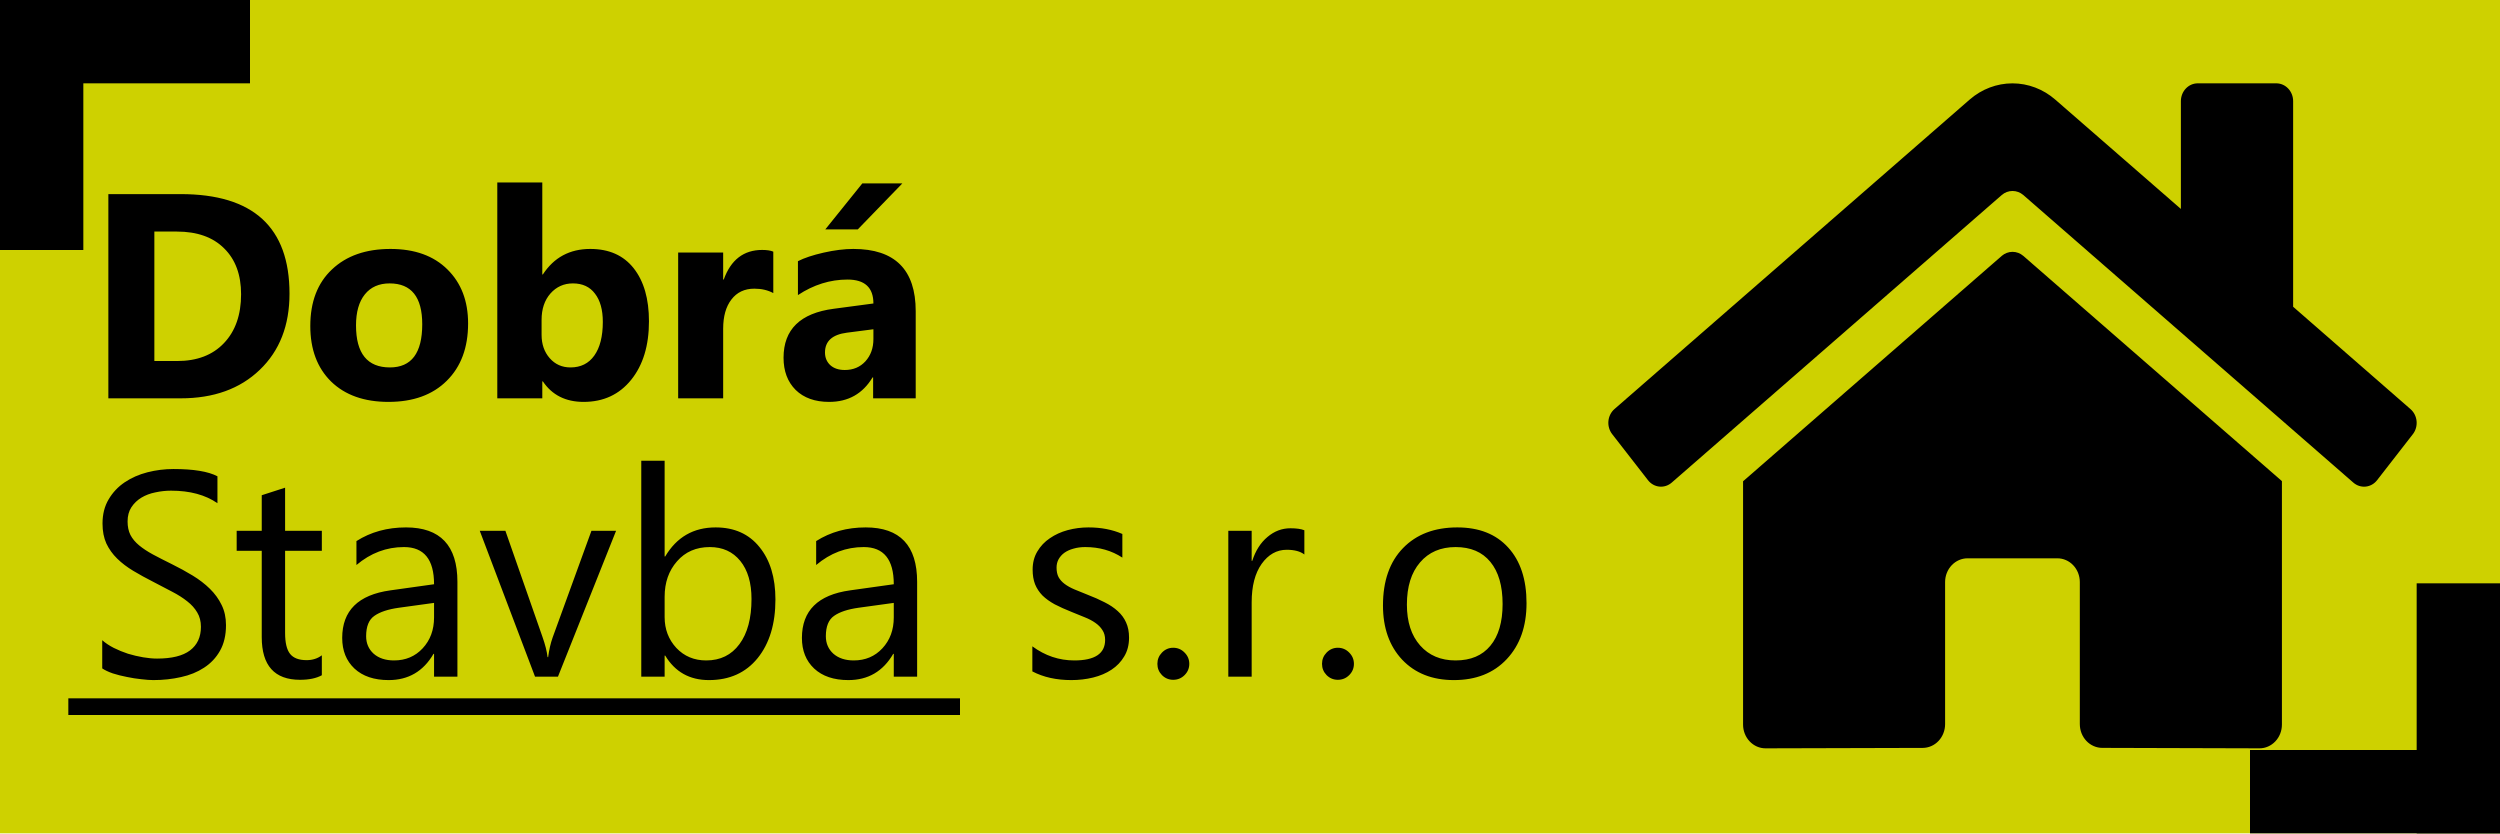
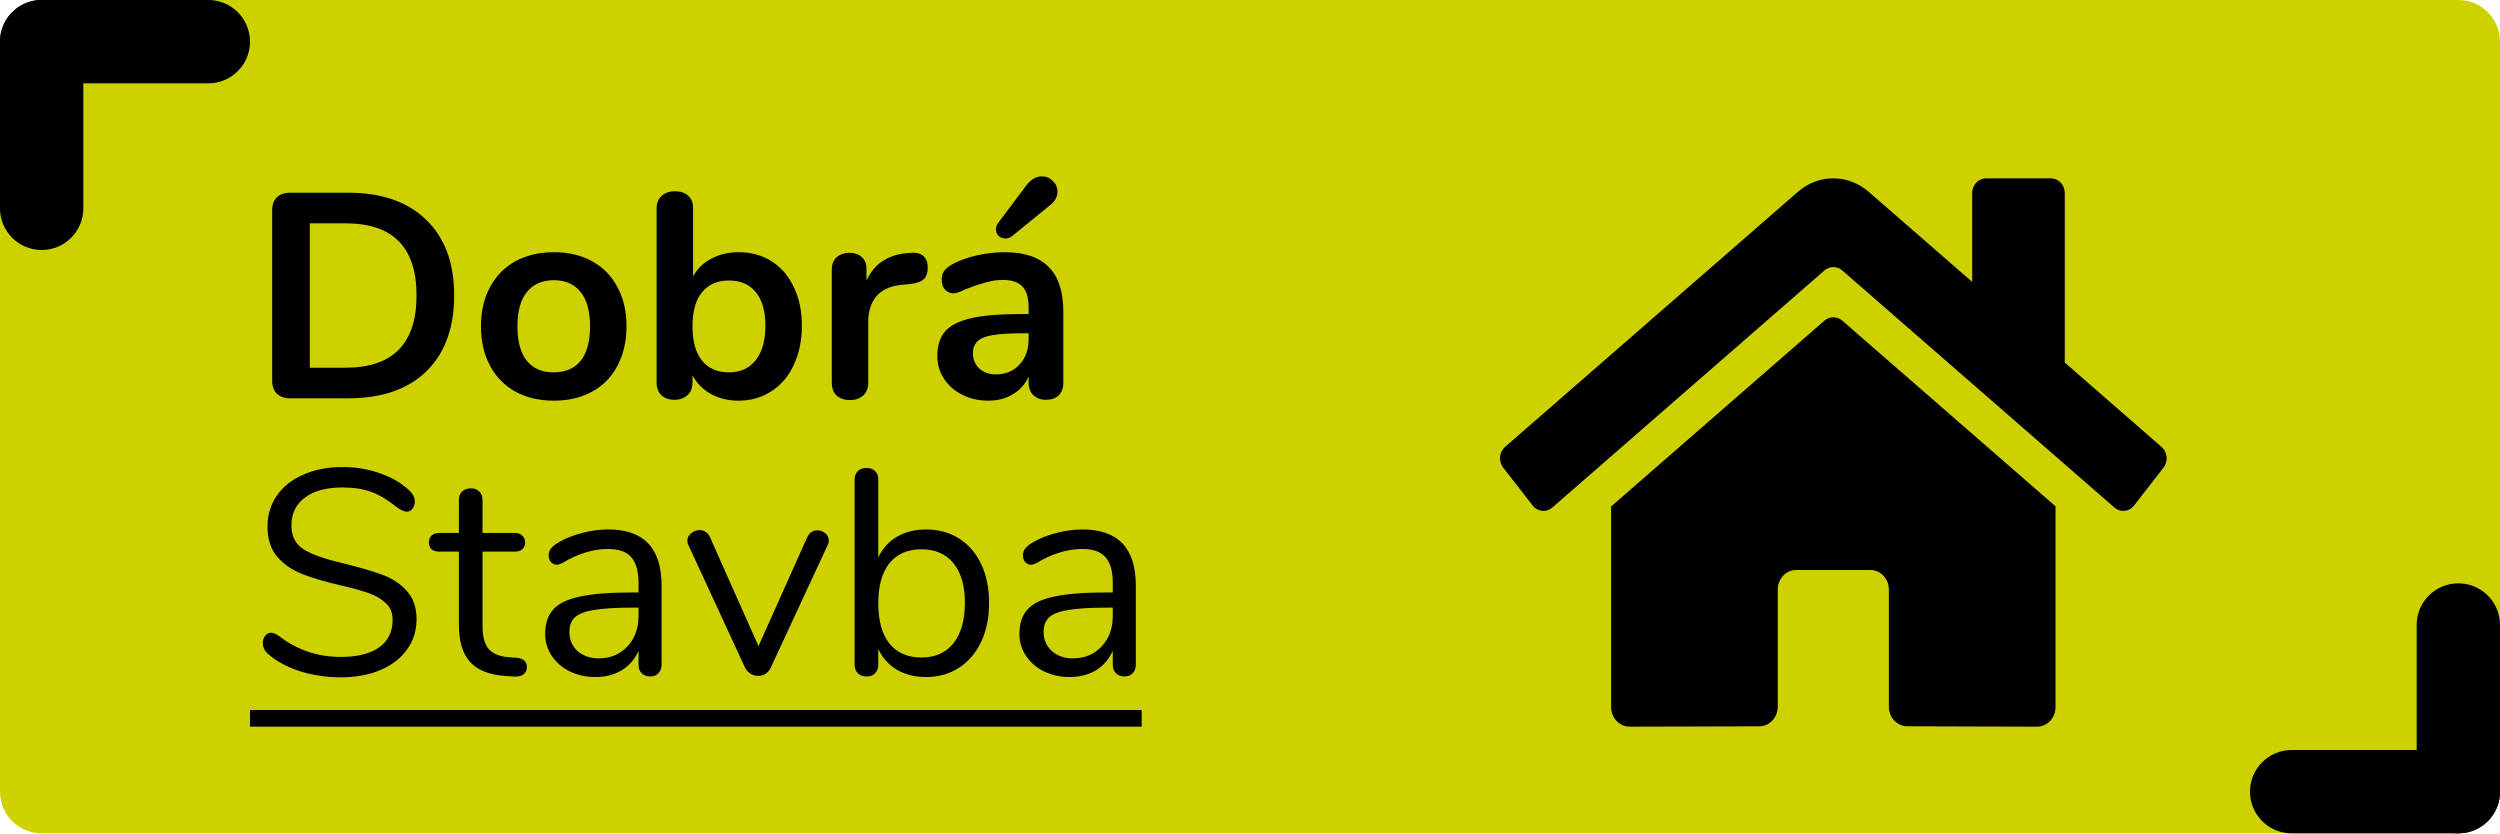
<svg xmlns="http://www.w3.org/2000/svg" width="1500" height="500" viewBox="0 0 1500 500" fill="none">
-   <rect width="1500" height="500" fill="#CED100" />
-   <rect width="50" height="150" fill="black" />
-   <rect width="150" height="50" fill="black" />
-   <rect x="1500" y="500" width="50" height="150" transform="rotate(-180 1500 500)" fill="black" />
-   <rect x="1500" y="500" width="150" height="50" transform="rotate(-180 1500 500)" fill="black" />
-   <rect x="41" y="419" width="535" height="10" fill="black" />
-   <path d="M61.339 401.044V384.125C63.276 385.834 65.583 387.372 68.261 388.739C70.995 390.106 73.843 391.274 76.806 392.243C79.825 393.154 82.844 393.866 85.863 394.379C88.882 394.892 91.674 395.148 94.237 395.148C103.067 395.148 109.647 393.524 113.976 390.277C118.362 386.973 120.556 382.245 120.556 376.093C120.556 372.789 119.815 369.912 118.334 367.462C116.91 365.013 114.916 362.791 112.353 360.797C109.789 358.747 106.741 356.81 103.209 354.987C99.734 353.107 95.975 351.142 91.93 349.091C87.658 346.926 83.67 344.733 79.967 342.511C76.264 340.29 73.046 337.84 70.311 335.163C67.577 332.485 65.412 329.466 63.817 326.105C62.279 322.687 61.51 318.699 61.51 314.142C61.51 308.559 62.735 303.717 65.185 299.616C67.634 295.457 70.853 292.039 74.84 289.362C78.828 286.684 83.357 284.691 88.427 283.38C93.554 282.07 98.766 281.415 104.064 281.415C116.141 281.415 124.942 282.868 130.468 285.773V301.923C123.233 296.91 113.948 294.403 102.611 294.403C99.478 294.403 96.345 294.745 93.212 295.429C90.079 296.055 87.287 297.109 84.838 298.59C82.388 300.071 80.394 301.98 78.856 304.315C77.318 306.651 76.549 309.499 76.549 312.86C76.549 315.993 77.119 318.699 78.258 320.978C79.455 323.257 81.192 325.336 83.471 327.216C85.749 329.096 88.512 330.919 91.759 332.685C95.063 334.451 98.852 336.387 103.124 338.495C107.51 340.66 111.669 342.938 115.6 345.331C119.53 347.724 122.977 350.373 125.939 353.278C128.901 356.183 131.237 359.402 132.946 362.934C134.712 366.465 135.595 370.51 135.595 375.067C135.595 381.106 134.398 386.233 132.006 390.448C129.67 394.607 126.48 397.996 122.436 400.617C118.448 403.237 113.834 405.117 108.593 406.256C103.352 407.453 97.826 408.051 92.016 408.051C90.079 408.051 87.686 407.88 84.838 407.538C81.99 407.253 79.084 406.798 76.122 406.171C73.16 405.601 70.34 404.889 67.663 404.035C65.042 403.123 62.934 402.126 61.339 401.044ZM193.102 405.146C189.798 406.968 185.44 407.88 180.028 407.88C164.704 407.88 157.042 399.335 157.042 382.245V330.463H142.003V318.5H157.042V297.138L171.056 292.609V318.5H193.102V330.463H171.056V379.767C171.056 385.635 172.053 389.822 174.047 392.328C176.041 394.835 179.345 396.088 183.959 396.088C187.491 396.088 190.539 395.119 193.102 393.183V405.146ZM274.45 406H260.436V392.328H260.094C253.999 402.81 245.027 408.051 233.178 408.051C224.462 408.051 217.626 405.744 212.67 401.129C207.771 396.515 205.321 390.391 205.321 382.758C205.321 366.409 214.949 356.895 234.203 354.218L260.436 350.543C260.436 335.675 254.426 328.241 242.406 328.241C231.868 328.241 222.354 331.83 213.866 339.008V324.652C222.468 319.184 232.38 316.449 243.603 316.449C264.167 316.449 274.45 327.33 274.45 349.091V406ZM260.436 361.737L239.33 364.643C232.836 365.554 227.937 367.178 224.633 369.513C221.329 371.792 219.677 375.865 219.677 381.732C219.677 386.005 221.186 389.508 224.206 392.243C227.282 394.92 231.355 396.259 236.425 396.259C243.375 396.259 249.1 393.838 253.6 388.996C258.157 384.097 260.436 377.916 260.436 370.453V361.737ZM369.64 318.5L334.777 406H321.02L287.865 318.5H303.246L325.463 382.074C327.115 386.745 328.14 390.819 328.539 394.293H328.881C329.451 389.907 330.362 385.948 331.615 382.416L354.857 318.5H369.64ZM399.12 393.354H398.778V406H384.765V276.459H398.778V333.881H399.12C406.013 322.26 416.096 316.449 429.369 316.449C440.591 316.449 449.364 320.38 455.688 328.241C462.068 336.046 465.258 346.527 465.258 359.687C465.258 374.327 461.697 386.062 454.577 394.892C447.456 403.664 437.715 408.051 425.353 408.051C413.789 408.051 405.045 403.152 399.12 393.354ZM398.778 358.063V370.282C398.778 377.517 401.114 383.669 405.785 388.739C410.513 393.752 416.495 396.259 423.729 396.259C432.217 396.259 438.854 393.012 443.639 386.518C448.481 380.023 450.902 370.994 450.902 359.43C450.902 349.689 448.652 342.056 444.152 336.53C439.652 331.004 433.556 328.241 425.866 328.241C417.72 328.241 411.168 331.09 406.212 336.786C401.256 342.426 398.778 349.518 398.778 358.063ZM550.28 406H536.266V392.328H535.924C529.829 402.81 520.857 408.051 509.008 408.051C500.292 408.051 493.456 405.744 488.5 401.129C483.601 396.515 481.151 390.391 481.151 382.758C481.151 366.409 490.779 356.895 510.033 354.218L536.266 350.543C536.266 335.675 530.256 328.241 518.236 328.241C507.698 328.241 498.184 331.83 489.696 339.008V324.652C498.298 319.184 508.21 316.449 519.433 316.449C539.997 316.449 550.28 327.33 550.28 349.091V406ZM536.266 361.737L515.16 364.643C508.666 365.554 503.767 367.178 500.463 369.513C497.159 371.792 495.507 375.865 495.507 381.732C495.507 386.005 497.016 389.508 500.036 392.243C503.112 394.92 507.185 396.259 512.255 396.259C519.205 396.259 524.93 393.838 529.43 388.996C533.987 384.097 536.266 377.916 536.266 370.453V361.737ZM619.408 402.838V387.799C627.042 393.439 635.444 396.259 644.616 396.259C656.92 396.259 663.073 392.157 663.073 383.954C663.073 381.618 662.532 379.653 661.449 378.058C660.424 376.406 659 374.953 657.177 373.7C655.411 372.447 653.303 371.336 650.854 370.368C648.461 369.342 645.869 368.288 643.078 367.206C639.204 365.668 635.786 364.13 632.824 362.592C629.918 360.997 627.469 359.231 625.475 357.294C623.538 355.3 622.057 353.05 621.032 350.543C620.063 348.037 619.579 345.103 619.579 341.742C619.579 337.641 620.519 334.023 622.399 330.89C624.279 327.7 626.785 325.051 629.918 322.943C633.052 320.779 636.612 319.155 640.6 318.073C644.644 316.99 648.803 316.449 653.075 316.449C660.652 316.449 667.431 317.759 673.412 320.38V334.564C666.975 330.349 659.569 328.241 651.195 328.241C648.575 328.241 646.211 328.555 644.103 329.181C641.995 329.751 640.172 330.577 638.634 331.659C637.153 332.742 635.985 334.052 635.131 335.59C634.333 337.071 633.935 338.723 633.935 340.546C633.935 342.825 634.333 344.733 635.131 346.271C635.985 347.809 637.21 349.176 638.805 350.373C640.4 351.569 642.337 352.651 644.616 353.62C646.894 354.588 649.486 355.642 652.392 356.781C656.265 358.262 659.74 359.8 662.816 361.396C665.893 362.934 668.513 364.7 670.678 366.693C672.842 368.63 674.494 370.88 675.634 373.444C676.83 376.007 677.428 379.055 677.428 382.587C677.428 386.916 676.46 390.676 674.523 393.866C672.643 397.056 670.108 399.705 666.918 401.813C663.728 403.921 660.054 405.487 655.895 406.513C651.736 407.538 647.379 408.051 642.821 408.051C633.821 408.051 626.016 406.313 619.408 402.838ZM703.917 407.88C701.297 407.88 699.047 406.94 697.167 405.06C695.344 403.18 694.433 400.93 694.433 398.31C694.433 395.689 695.344 393.439 697.167 391.559C699.047 389.622 701.297 388.654 703.917 388.654C706.595 388.654 708.874 389.622 710.753 391.559C712.633 393.439 713.573 395.689 713.573 398.31C713.573 400.93 712.633 403.18 710.753 405.06C708.874 406.94 706.595 407.88 703.917 407.88ZM782.616 332.685C780.167 330.805 776.635 329.865 772.021 329.865C766.039 329.865 761.026 332.685 756.981 338.324C752.994 343.964 751 351.654 751 361.396V406H736.986V318.5H751V336.53H751.342C753.336 330.377 756.383 325.592 760.485 322.174C764.586 318.699 769.172 316.962 774.242 316.962C777.888 316.962 780.679 317.361 782.616 318.158V332.685ZM802.697 407.88C800.076 407.88 797.826 406.94 795.946 405.06C794.123 403.18 793.212 400.93 793.212 398.31C793.212 395.689 794.123 393.439 795.946 391.559C797.826 389.622 800.076 388.654 802.697 388.654C805.374 388.654 807.653 389.622 809.533 391.559C811.413 393.439 812.353 395.689 812.353 398.31C812.353 400.93 811.413 403.18 809.533 405.06C807.653 406.94 805.374 407.88 802.697 407.88ZM872.338 408.051C859.407 408.051 849.067 403.978 841.32 395.832C833.629 387.628 829.784 376.776 829.784 363.275C829.784 348.578 833.8 337.099 841.833 328.839C849.865 320.579 860.717 316.449 874.389 316.449C887.434 316.449 897.602 320.465 904.894 328.498C912.243 336.53 915.917 347.667 915.917 361.908C915.917 375.865 911.958 387.059 904.04 395.49C896.178 403.864 885.611 408.051 872.338 408.051ZM873.363 328.241C864.363 328.241 857.242 331.317 852.001 337.47C846.76 343.565 844.14 351.996 844.14 362.763C844.14 373.131 846.789 381.305 852.086 387.287C857.384 393.268 864.477 396.259 873.363 396.259C882.421 396.259 889.371 393.325 894.213 387.458C899.112 381.59 901.562 373.244 901.562 362.421C901.562 351.483 899.112 343.052 894.213 337.128C889.371 331.203 882.421 328.241 873.363 328.241Z" fill="black" />
-   <path d="M65.014 239V116.466H108.422C151.944 116.466 173.705 136.375 173.705 176.195C173.705 195.278 167.752 210.517 155.846 221.91C143.997 233.303 128.189 239 108.422 239H65.014ZM92.614 138.939V216.612H106.286C118.249 216.612 127.619 213.023 134.398 205.846C141.234 198.668 144.652 188.898 144.652 176.537C144.652 164.859 141.263 155.687 134.484 149.022C127.762 142.3 118.306 138.939 106.115 138.939H92.614ZM233.092 241.136C218.509 241.136 207.03 237.063 198.656 228.917C190.339 220.714 186.181 209.605 186.181 195.592C186.181 181.122 190.51 169.815 199.169 161.668C207.828 153.465 219.534 149.364 234.289 149.364C248.815 149.364 260.208 153.465 268.468 161.668C276.728 169.815 280.858 180.61 280.858 194.054C280.858 208.58 276.586 220.059 268.041 228.49C259.553 236.921 247.903 241.136 233.092 241.136ZM233.776 170.042C227.396 170.042 222.44 172.236 218.908 176.622C215.376 181.008 213.61 187.218 213.61 195.25C213.61 212.055 220.389 220.458 233.947 220.458C246.878 220.458 253.344 211.827 253.344 194.566C253.344 178.217 246.821 170.042 233.776 170.042ZM325.719 228.832H325.377V239H298.375V109.459H325.377V164.659H325.719C332.384 154.462 341.869 149.364 354.174 149.364C365.453 149.364 374.14 153.237 380.236 160.985C386.331 168.732 389.379 179.328 389.379 192.772C389.379 207.355 385.819 219.062 378.698 227.892C371.577 236.721 362.064 241.136 350.158 241.136C339.391 241.136 331.245 237.035 325.719 228.832ZM324.95 191.917V200.89C324.95 206.529 326.574 211.201 329.821 214.903C333.068 218.606 337.226 220.458 342.296 220.458C348.449 220.458 353.205 218.093 356.566 213.365C359.984 208.58 361.693 201.83 361.693 193.114C361.693 185.879 360.127 180.239 356.994 176.195C353.917 172.093 349.503 170.042 343.749 170.042C338.337 170.042 333.837 172.065 330.248 176.109C326.716 180.154 324.95 185.423 324.95 191.917ZM463.976 175.853C460.729 174.087 456.941 173.204 452.611 173.204C446.744 173.204 442.158 175.369 438.854 179.698C435.55 183.971 433.898 189.81 433.898 197.215V239H406.896V151.5H433.898V167.735H434.24C438.512 155.886 446.203 149.962 457.311 149.962C460.159 149.962 462.381 150.304 463.976 150.987V175.853ZM549.425 239H523.876V226.439H523.534C517.667 236.237 508.979 241.136 497.472 241.136C488.984 241.136 482.291 238.744 477.392 233.958C472.549 229.116 470.128 222.679 470.128 214.647C470.128 197.671 480.183 187.873 500.292 185.252L524.047 182.091C524.047 172.521 518.863 167.735 508.495 167.735C498.07 167.735 488.158 170.84 478.759 177.049V156.712C482.519 154.776 487.646 153.067 494.14 151.585C500.691 150.104 506.644 149.364 511.999 149.364C536.95 149.364 549.425 161.811 549.425 186.705V239ZM524.047 203.453V197.557L508.153 199.608C499.381 200.747 494.994 204.706 494.994 211.485C494.994 214.562 496.048 217.097 498.156 219.09C500.32 221.027 503.226 221.996 506.872 221.996C511.942 221.996 516.072 220.258 519.262 216.783C522.452 213.251 524.047 208.808 524.047 203.453ZM541.393 110.057L514.647 137.657H495.165L517.382 110.057H541.393Z" fill="black" />
-   <path d="M1201.07 153.511L1045.84 288.768V434.748C1045.84 438.528 1047.26 442.153 1049.79 444.826C1052.31 447.499 1055.74 449 1059.31 449L1153.66 448.742C1157.22 448.723 1160.63 447.213 1163.14 444.542C1165.65 441.872 1167.06 438.258 1167.06 434.49V349.239C1167.06 345.459 1168.48 341.834 1171.01 339.161C1173.54 336.489 1176.96 334.987 1180.53 334.987H1234.42C1237.99 334.987 1241.42 336.489 1243.95 339.161C1246.47 341.834 1247.89 345.459 1247.89 349.239V434.428C1247.89 436.303 1248.23 438.161 1248.9 439.895C1249.58 441.63 1250.57 443.206 1251.82 444.534C1253.07 445.862 1254.56 446.916 1256.2 447.635C1257.83 448.354 1259.59 448.724 1261.36 448.724L1355.68 449C1359.25 449 1362.68 447.499 1365.2 444.826C1367.73 442.153 1369.15 438.528 1369.15 434.748V288.67L1213.95 153.511C1212.13 151.955 1209.85 151.107 1207.51 151.107C1205.17 151.107 1202.89 151.955 1201.07 153.511ZM1446.27 245.443L1375.88 184.063V60.689C1375.88 57.854 1374.82 55.135 1372.92 53.131C1371.03 51.126 1368.46 50 1365.78 50H1318.63C1315.95 50 1313.38 51.126 1311.49 53.131C1309.59 55.135 1308.53 57.854 1308.53 60.689V125.364L1233.15 59.753C1225.91 53.456 1216.84 50.013 1207.47 50.013C1198.1 50.013 1189.02 53.456 1181.79 59.753L968.667 245.443C967.644 246.337 966.797 247.436 966.176 248.677C965.554 249.918 965.17 251.276 965.045 252.674C964.92 254.072 965.056 255.482 965.447 256.824C965.837 258.167 966.473 259.414 967.32 260.496L988.789 288.108C989.633 289.194 990.671 290.093 991.844 290.754C993.017 291.414 994.301 291.824 995.623 291.959C996.946 292.093 998.28 291.951 999.551 291.539C1000.82 291.128 1002 290.455 1003.03 289.56L1201.07 116.991C1202.89 115.436 1205.17 114.587 1207.51 114.587C1209.85 114.587 1212.13 115.436 1213.95 116.991L1412 289.56C1413.03 290.456 1414.21 291.129 1415.47 291.542C1416.74 291.955 1418.08 292.099 1419.4 291.967C1420.72 291.834 1422 291.428 1423.18 290.77C1424.35 290.113 1425.39 289.218 1426.23 288.135L1447.7 260.523C1448.55 259.435 1449.18 258.181 1449.57 256.833C1449.95 255.485 1450.08 254.069 1449.95 252.668C1449.82 251.267 1449.42 249.907 1448.79 248.667C1448.16 247.427 1447.3 246.331 1446.27 245.443Z" fill="black" />
+   <rect width="1500" height="500" rx="25" fill="#CED100" />
+   <rect width="50" height="150" rx="25" fill="black" />
+   <rect width="150" height="50" rx="25" fill="black" />
+   <rect x="1500" y="500" width="50" height="150" rx="25" transform="rotate(-180 1500 500)" fill="black" />
+   <rect x="1500" y="500" width="150" height="50" rx="25" transform="rotate(-180 1500 500)" fill="black" />
+   <rect x="150" y="426" width="535" height="10" fill="black" />
+   <path d="M204.6 406.4C195.85 406.4 187.45 405.117 179.4 402.55C171.467 399.867 165.108 396.308 160.325 391.875C158.575 390.242 157.7 388.2 157.7 385.75C157.7 384.117 158.167 382.717 159.1 381.55C160.033 380.267 161.142 379.625 162.425 379.625C163.942 379.625 165.575 380.267 167.325 381.55C178.175 389.95 190.542 394.15 204.425 394.15C214.458 394.15 222.158 392.225 227.525 388.375C232.892 384.525 235.575 379.042 235.575 371.925C235.575 367.842 234.292 364.575 231.725 362.125C229.158 359.558 225.775 357.517 221.575 356C217.375 354.483 211.717 352.908 204.6 351.275C195.033 349.058 187.158 346.725 180.975 344.275C174.908 341.825 169.95 338.325 166.1 333.775C162.367 329.225 160.5 323.275 160.5 315.925C160.5 308.925 162.367 302.742 166.1 297.375C169.95 291.892 175.258 287.692 182.025 284.775C188.908 281.742 196.725 280.225 205.475 280.225C213.642 280.225 221.225 281.508 228.225 284.075C235.342 286.525 241.292 290.083 246.075 294.75C247.942 296.617 248.875 298.658 248.875 300.875C248.875 302.508 248.408 303.967 247.475 305.25C246.542 306.417 245.433 307 244.15 307C242.867 307 241.175 306.358 239.075 305.075C233.358 300.408 228.05 297.142 223.15 295.275C218.25 293.408 212.358 292.475 205.475 292.475C195.792 292.475 188.267 294.517 182.9 298.6C177.533 302.567 174.85 308.167 174.85 315.4C174.85 321.583 177.183 326.25 181.85 329.4C186.633 332.433 193.925 335.117 203.725 337.45C214.342 340.017 222.683 342.408 228.75 344.625C234.817 346.725 239.833 349.933 243.8 354.25C247.883 358.567 249.925 364.342 249.925 371.575C249.925 378.458 248 384.525 244.15 389.775C240.417 395.025 235.108 399.108 228.225 402.025C221.342 404.942 213.467 406.4 204.6 406.4ZM309.995 394.675C314.078 395.025 316.12 396.892 316.12 400.275C316.12 402.258 315.362 403.775 313.845 404.825C312.445 405.758 310.287 406.108 307.37 405.875L302.645 405.525C293.312 404.825 286.428 402.025 281.995 397.125C277.562 392.225 275.345 384.817 275.345 374.9V330.975H263.62C261.637 330.975 260.062 330.508 258.895 329.575C257.845 328.525 257.32 327.183 257.32 325.55C257.32 323.8 257.845 322.4 258.895 321.35C260.062 320.3 261.637 319.775 263.62 319.775H275.345V300C275.345 297.783 275.987 296.092 277.27 294.925C278.553 293.642 280.303 293 282.52 293C284.62 293 286.312 293.642 287.595 294.925C288.878 296.092 289.52 297.783 289.52 300V319.775H308.945C310.812 319.775 312.27 320.3 313.32 321.35C314.487 322.4 315.07 323.8 315.07 325.55C315.07 327.183 314.487 328.525 313.32 329.575C312.27 330.508 310.812 330.975 308.945 330.975H289.52V375.6C289.52 382.017 290.803 386.683 293.37 389.6C296.053 392.4 300.02 393.975 305.27 394.325L309.995 394.675ZM364.918 317.675C386.268 317.675 396.943 328.875 396.943 351.275V398.875C396.943 400.975 396.301 402.667 395.018 403.95C393.851 405.233 392.218 405.875 390.118 405.875C388.018 405.875 386.326 405.233 385.043 403.95C383.759 402.667 383.118 400.975 383.118 398.875V390.475C380.901 395.492 377.518 399.4 372.968 402.2C368.418 404.883 363.168 406.225 357.218 406.225C351.734 406.225 346.659 405.117 341.993 402.9C337.443 400.683 333.826 397.592 331.143 393.625C328.459 389.658 327.118 385.283 327.118 380.5C327.118 374.083 328.751 369.125 332.018 365.625C335.284 362.008 340.651 359.442 348.118 357.925C355.584 356.292 365.968 355.475 379.268 355.475H383.118V349.7C383.118 342.7 381.659 337.567 378.743 334.3C375.943 331.033 371.334 329.4 364.918 329.4C356.984 329.4 348.934 331.558 340.768 335.875C337.618 337.858 335.401 338.85 334.118 338.85C332.718 338.85 331.551 338.325 330.618 337.275C329.684 336.225 329.218 334.883 329.218 333.25C329.218 331.617 329.684 330.217 330.618 329.05C331.668 327.767 333.301 326.483 335.518 325.2C339.601 322.867 344.209 321.058 349.343 319.775C354.593 318.375 359.784 317.675 364.918 317.675ZM359.143 395.025C366.143 395.025 371.859 392.692 376.293 388.025C380.843 383.242 383.118 377.117 383.118 369.65V364.575H379.968C369.701 364.575 361.884 365.042 356.518 365.975C351.151 366.792 347.301 368.25 344.968 370.35C342.751 372.333 341.643 375.308 341.643 379.275C341.643 383.825 343.276 387.617 346.543 390.65C349.926 393.567 354.126 395.025 359.143 395.025ZM484.316 322.4C485.599 319.6 487.641 318.2 490.441 318.2C492.191 318.2 493.766 318.783 495.166 319.95C496.566 321.117 497.266 322.575 497.266 324.325C497.266 325.375 497.032 326.308 496.566 327.125L462.441 400.625C461.741 402.142 460.691 403.367 459.291 404.3C457.891 405.117 456.374 405.525 454.741 405.525C453.224 405.525 451.766 405.117 450.366 404.3C448.966 403.367 447.857 402.142 447.041 400.625L413.091 327.125C412.624 326.308 412.391 325.433 412.391 324.5C412.391 322.75 413.149 321.233 414.666 319.95C416.299 318.667 418.049 318.025 419.916 318.025C421.082 318.025 422.191 318.375 423.241 319.075C424.407 319.775 425.282 320.767 425.866 322.05L455.091 387.675L484.316 322.4ZM555.658 317.675C563.125 317.675 569.717 319.483 575.433 323.1C581.15 326.717 585.583 331.85 588.733 338.5C591.883 345.15 593.458 352.85 593.458 361.6C593.458 370.467 591.883 378.283 588.733 385.05C585.583 391.7 581.15 396.892 575.433 400.625C569.717 404.358 563.125 406.225 555.658 406.225C549.008 406.225 543.175 404.767 538.158 401.85C533.258 398.933 529.525 394.792 526.958 389.425V398.875C526.958 400.975 526.317 402.667 525.033 403.95C523.867 405.233 522.175 405.875 519.958 405.875C517.742 405.875 515.992 405.233 514.708 403.95C513.425 402.667 512.783 400.975 512.783 398.875V287.575C512.783 285.592 513.425 283.958 514.708 282.675C515.992 281.392 517.742 280.75 519.958 280.75C522.175 280.75 523.867 281.392 525.033 282.675C526.317 283.842 526.958 285.475 526.958 287.575V334.475C529.525 329.108 533.258 324.967 538.158 322.05C543.175 319.133 549.008 317.675 555.658 317.675ZM552.858 394.5C561.142 394.5 567.558 391.642 572.108 385.925C576.658 380.092 578.933 371.983 578.933 361.6C578.933 351.45 576.658 343.575 572.108 337.975C567.558 332.375 561.142 329.575 552.858 329.575C544.575 329.575 538.158 332.375 533.608 337.975C529.175 343.575 526.958 351.567 526.958 361.95C526.958 372.333 529.175 380.383 533.608 386.1C538.158 391.7 544.575 394.5 552.858 394.5ZM649.464 317.675C670.814 317.675 681.489 328.875 681.489 351.275V398.875C681.489 400.975 680.847 402.667 679.564 403.95C678.397 405.233 676.764 405.875 674.664 405.875C672.564 405.875 670.872 405.233 669.589 403.95C668.305 402.667 667.664 400.975 667.664 398.875V390.475C665.447 395.492 662.064 399.4 657.514 402.2C652.964 404.883 647.714 406.225 641.764 406.225C636.28 406.225 631.205 405.117 626.539 402.9C621.989 400.683 618.372 397.592 615.689 393.625C613.005 389.658 611.664 385.283 611.664 380.5C611.664 374.083 613.297 369.125 616.564 365.625C619.83 362.008 625.197 359.442 632.664 357.925C640.13 356.292 650.514 355.475 663.814 355.475H667.664V349.7C667.664 342.7 666.205 337.567 663.289 334.3C660.489 331.033 655.88 329.4 649.464 329.4C641.53 329.4 633.48 331.558 625.314 335.875C622.164 337.858 619.947 338.85 618.664 338.85C617.264 338.85 616.097 338.325 615.164 337.275C614.23 336.225 613.764 334.883 613.764 333.25C613.764 331.617 614.23 330.217 615.164 329.05C616.214 327.767 617.847 326.483 620.064 325.2C624.147 322.867 628.755 321.058 633.889 319.775C639.139 318.375 644.33 317.675 649.464 317.675ZM643.689 395.025C650.689 395.025 656.405 392.692 660.839 388.025C665.389 383.242 667.664 377.117 667.664 369.65V364.575H664.514C654.247 364.575 646.43 365.042 641.064 365.975C635.697 366.792 631.847 368.25 629.514 370.35C627.297 372.333 626.189 375.308 626.189 379.275C626.189 383.825 627.822 387.617 631.089 390.65C634.472 393.567 638.672 395.025 643.689 395.025Z" fill="black" />
+   <path d="M174.15 239C170.767 239 168.083 238.067 166.1 236.2C164.233 234.333 163.3 231.708 163.3 228.325V126.3C163.3 122.917 164.233 120.292 166.1 118.425C168.083 116.558 170.767 115.625 174.15 115.625H208.8C228.983 115.625 244.617 121.05 255.7 131.9C266.9 142.633 272.5 157.742 272.5 177.225C272.5 196.825 266.9 212.05 255.7 222.9C244.617 233.633 228.983 239 208.8 239H174.15ZM207.4 220.625C235.75 220.625 249.925 206.158 249.925 177.225C249.925 148.408 235.75 134 207.4 134H185.875V220.625H207.4ZM332.334 240.4C323.584 240.4 315.884 238.592 309.234 234.975C302.7 231.358 297.625 226.167 294.009 219.4C290.392 212.633 288.584 204.758 288.584 195.775C288.584 186.792 290.392 178.975 294.009 172.325C297.625 165.558 302.7 160.367 309.234 156.75C315.884 153.133 323.584 151.325 332.334 151.325C341.084 151.325 348.725 153.133 355.259 156.75C361.909 160.367 366.984 165.558 370.484 172.325C374.1 178.975 375.909 186.792 375.909 195.775C375.909 204.758 374.1 212.633 370.484 219.4C366.984 226.167 361.909 231.358 355.259 234.975C348.725 238.592 341.084 240.4 332.334 240.4ZM332.159 223.425C339.275 223.425 344.7 221.092 348.434 216.425C352.167 211.758 354.034 204.875 354.034 195.775C354.034 186.792 352.167 179.967 348.434 175.3C344.7 170.517 339.334 168.125 332.334 168.125C325.334 168.125 319.909 170.517 316.059 175.3C312.325 179.967 310.459 186.792 310.459 195.775C310.459 204.875 312.325 211.758 316.059 216.425C319.792 221.092 325.159 223.425 332.159 223.425ZM443.143 151.325C450.609 151.325 457.201 153.133 462.918 156.75C468.634 160.367 473.068 165.5 476.218 172.15C479.484 178.8 481.118 186.558 481.118 195.425C481.118 204.292 479.484 212.167 476.218 219.05C473.068 225.817 468.576 231.067 462.743 234.8C457.026 238.533 450.493 240.4 443.143 240.4C436.959 240.4 431.418 239.058 426.518 236.375C421.734 233.692 418.059 229.958 415.493 225.175V229.55C415.493 232.7 414.501 235.208 412.518 237.075C410.534 238.942 407.909 239.875 404.643 239.875C401.376 239.875 398.751 238.942 396.768 237.075C394.901 235.208 393.968 232.7 393.968 229.55V124.9C393.968 121.867 394.959 119.417 396.943 117.55C399.043 115.683 401.726 114.75 404.993 114.75C408.259 114.75 410.884 115.625 412.868 117.375C414.851 119.125 415.843 121.517 415.843 124.55V165.85C418.409 161.183 422.084 157.625 426.868 155.175C431.651 152.608 437.076 151.325 443.143 151.325ZM437.368 223.425C444.251 223.425 449.618 220.975 453.468 216.075C457.318 211.175 459.243 204.292 459.243 195.425C459.243 186.675 457.318 179.967 453.468 175.3C449.734 170.633 444.368 168.3 437.368 168.3C430.368 168.3 424.943 170.692 421.093 175.475C417.359 180.142 415.493 186.908 415.493 195.775C415.493 204.642 417.359 211.467 421.093 216.25C424.943 221.033 430.368 223.425 437.368 223.425ZM546.845 151.675C549.879 151.442 552.27 152.083 554.02 153.6C555.77 155.117 556.645 157.392 556.645 160.425C556.645 163.575 555.887 165.908 554.37 167.425C552.854 168.942 550.112 169.933 546.145 170.4L540.895 170.925C534.012 171.625 528.937 173.958 525.67 177.925C522.52 181.892 520.945 186.85 520.945 192.8V229.55C520.945 232.933 519.895 235.558 517.795 237.425C515.695 239.175 513.07 240.05 509.92 240.05C506.77 240.05 504.145 239.175 502.045 237.425C500.062 235.558 499.07 232.933 499.07 229.55V161.825C499.07 158.558 500.062 156.05 502.045 154.3C504.145 152.55 506.712 151.675 509.745 151.675C512.779 151.675 515.229 152.55 517.095 154.3C518.962 155.933 519.895 158.325 519.895 161.475V168.475C522.112 163.342 525.379 159.375 529.695 156.575C534.129 153.775 539.029 152.2 544.395 151.85L546.845 151.675ZM602.821 151.325C614.721 151.325 623.529 154.3 629.246 160.25C635.079 166.083 637.996 175.008 637.996 187.025V229.725C637.996 232.875 637.062 235.383 635.196 237.25C633.329 239 630.762 239.875 627.496 239.875C624.462 239.875 621.954 238.942 619.971 237.075C618.104 235.208 617.171 232.758 617.171 229.725V225.875C615.187 230.425 612.037 233.983 607.721 236.55C603.521 239.117 598.621 240.4 593.021 240.4C587.304 240.4 582.112 239.233 577.446 236.9C572.779 234.567 569.104 231.358 566.421 227.275C563.737 223.192 562.396 218.642 562.396 213.625C562.396 207.325 563.971 202.367 567.121 198.75C570.387 195.133 575.637 192.508 582.871 190.875C590.104 189.242 600.079 188.425 612.796 188.425H617.171V184.4C617.171 178.683 615.946 174.542 613.496 171.975C611.046 169.292 607.079 167.95 601.596 167.95C598.212 167.95 594.771 168.475 591.271 169.525C587.771 170.458 583.629 171.858 578.846 173.725C575.812 175.242 573.596 176 572.196 176C570.096 176 568.346 175.242 566.946 173.725C565.662 172.208 565.021 170.225 565.021 167.775C565.021 165.792 565.487 164.1 566.421 162.7C567.471 161.183 569.162 159.783 571.496 158.5C575.579 156.283 580.421 154.533 586.021 153.25C591.737 151.967 597.337 151.325 602.821 151.325ZM597.396 224.65C603.229 224.65 607.954 222.725 611.571 218.875C615.304 214.908 617.171 209.833 617.171 203.65V199.975H614.021C606.204 199.975 600.137 200.325 595.821 201.025C591.504 201.725 588.412 202.95 586.546 204.7C584.679 206.45 583.746 208.842 583.746 211.875C583.746 215.608 585.029 218.7 587.596 221.15C590.279 223.483 593.546 224.65 597.396 224.65ZM607.196 141.7C605.912 142.633 604.629 143.1 603.346 143.1C601.712 143.1 600.312 142.575 599.146 141.525C598.096 140.358 597.571 139.017 597.571 137.5C597.571 136.217 598.037 134.933 598.971 133.65L615.946 111.075C618.629 107.575 621.721 105.825 625.221 105.825C627.787 105.825 629.946 106.758 631.696 108.625C633.562 110.375 634.496 112.475 634.496 114.925C634.496 118.192 632.921 120.992 629.771 123.325L607.196 141.7Z" fill="black" />
+   <path d="M1094.7 192.351L966.672 303.879V424.249C966.672 427.365 967.842 430.354 969.926 432.558C972.01 434.762 974.836 436 977.782 436L1055.6 435.787C1058.53 435.771 1061.34 434.527 1063.42 432.324C1065.49 430.122 1066.65 427.142 1066.65 424.036V353.741C1066.65 350.624 1067.82 347.635 1069.9 345.431C1071.99 343.228 1074.81 341.989 1077.76 341.989H1122.2C1125.15 341.989 1127.97 343.228 1130.06 345.431C1132.14 347.635 1133.31 350.624 1133.31 353.741V423.984C1133.31 425.531 1133.59 427.063 1134.15 428.493C1134.7 429.923 1135.52 431.222 1136.55 432.317C1137.59 433.413 1138.81 434.281 1140.16 434.874C1141.51 435.467 1142.96 435.772 1144.42 435.772L1222.21 436C1225.15 436 1227.98 434.762 1230.06 432.558C1232.15 430.354 1233.32 427.365 1233.32 424.249V303.798L1105.32 192.351C1103.82 191.068 1101.94 190.369 1100.01 190.369C1098.08 190.369 1096.2 191.068 1094.7 192.351ZM1296.92 268.155L1238.87 217.543V115.813C1238.87 113.476 1238 111.234 1236.43 109.581C1234.87 107.929 1232.75 107 1230.54 107H1191.65C1189.44 107 1187.33 107.929 1185.76 109.581C1184.2 111.234 1183.32 113.476 1183.32 115.813V169.142L1121.15 115.042C1115.19 109.85 1107.7 107.01 1099.97 107.01C1092.25 107.01 1084.76 109.85 1078.8 115.042L903.024 268.155C902.18 268.892 901.482 269.798 900.97 270.822C900.457 271.845 900.14 272.965 900.037 274.117C899.934 275.27 900.046 276.433 900.368 277.539C900.69 278.646 901.215 279.675 901.913 280.567L919.62 303.335C920.316 304.23 921.172 304.971 922.139 305.516C923.106 306.061 924.166 306.398 925.256 306.51C926.347 306.621 927.448 306.503 928.495 306.164C929.543 305.825 930.517 305.27 931.362 304.532L1094.7 162.239C1096.2 160.956 1098.08 160.256 1100.01 160.256C1101.94 160.256 1103.82 160.956 1105.32 162.239L1268.66 304.532C1269.51 305.27 1270.48 305.826 1271.52 306.166C1272.57 306.506 1273.67 306.626 1274.76 306.516C1275.85 306.407 1276.91 306.072 1277.88 305.53C1278.84 304.988 1279.7 304.25 1280.4 303.357L1298.1 280.589C1298.8 279.692 1299.32 278.658 1299.64 277.546C1299.96 276.435 1300.07 275.268 1299.96 274.112C1299.85 272.957 1299.52 271.836 1299 270.813C1298.48 269.791 1297.78 268.887 1296.92 268.155Z" fill="black" />
</svg>
